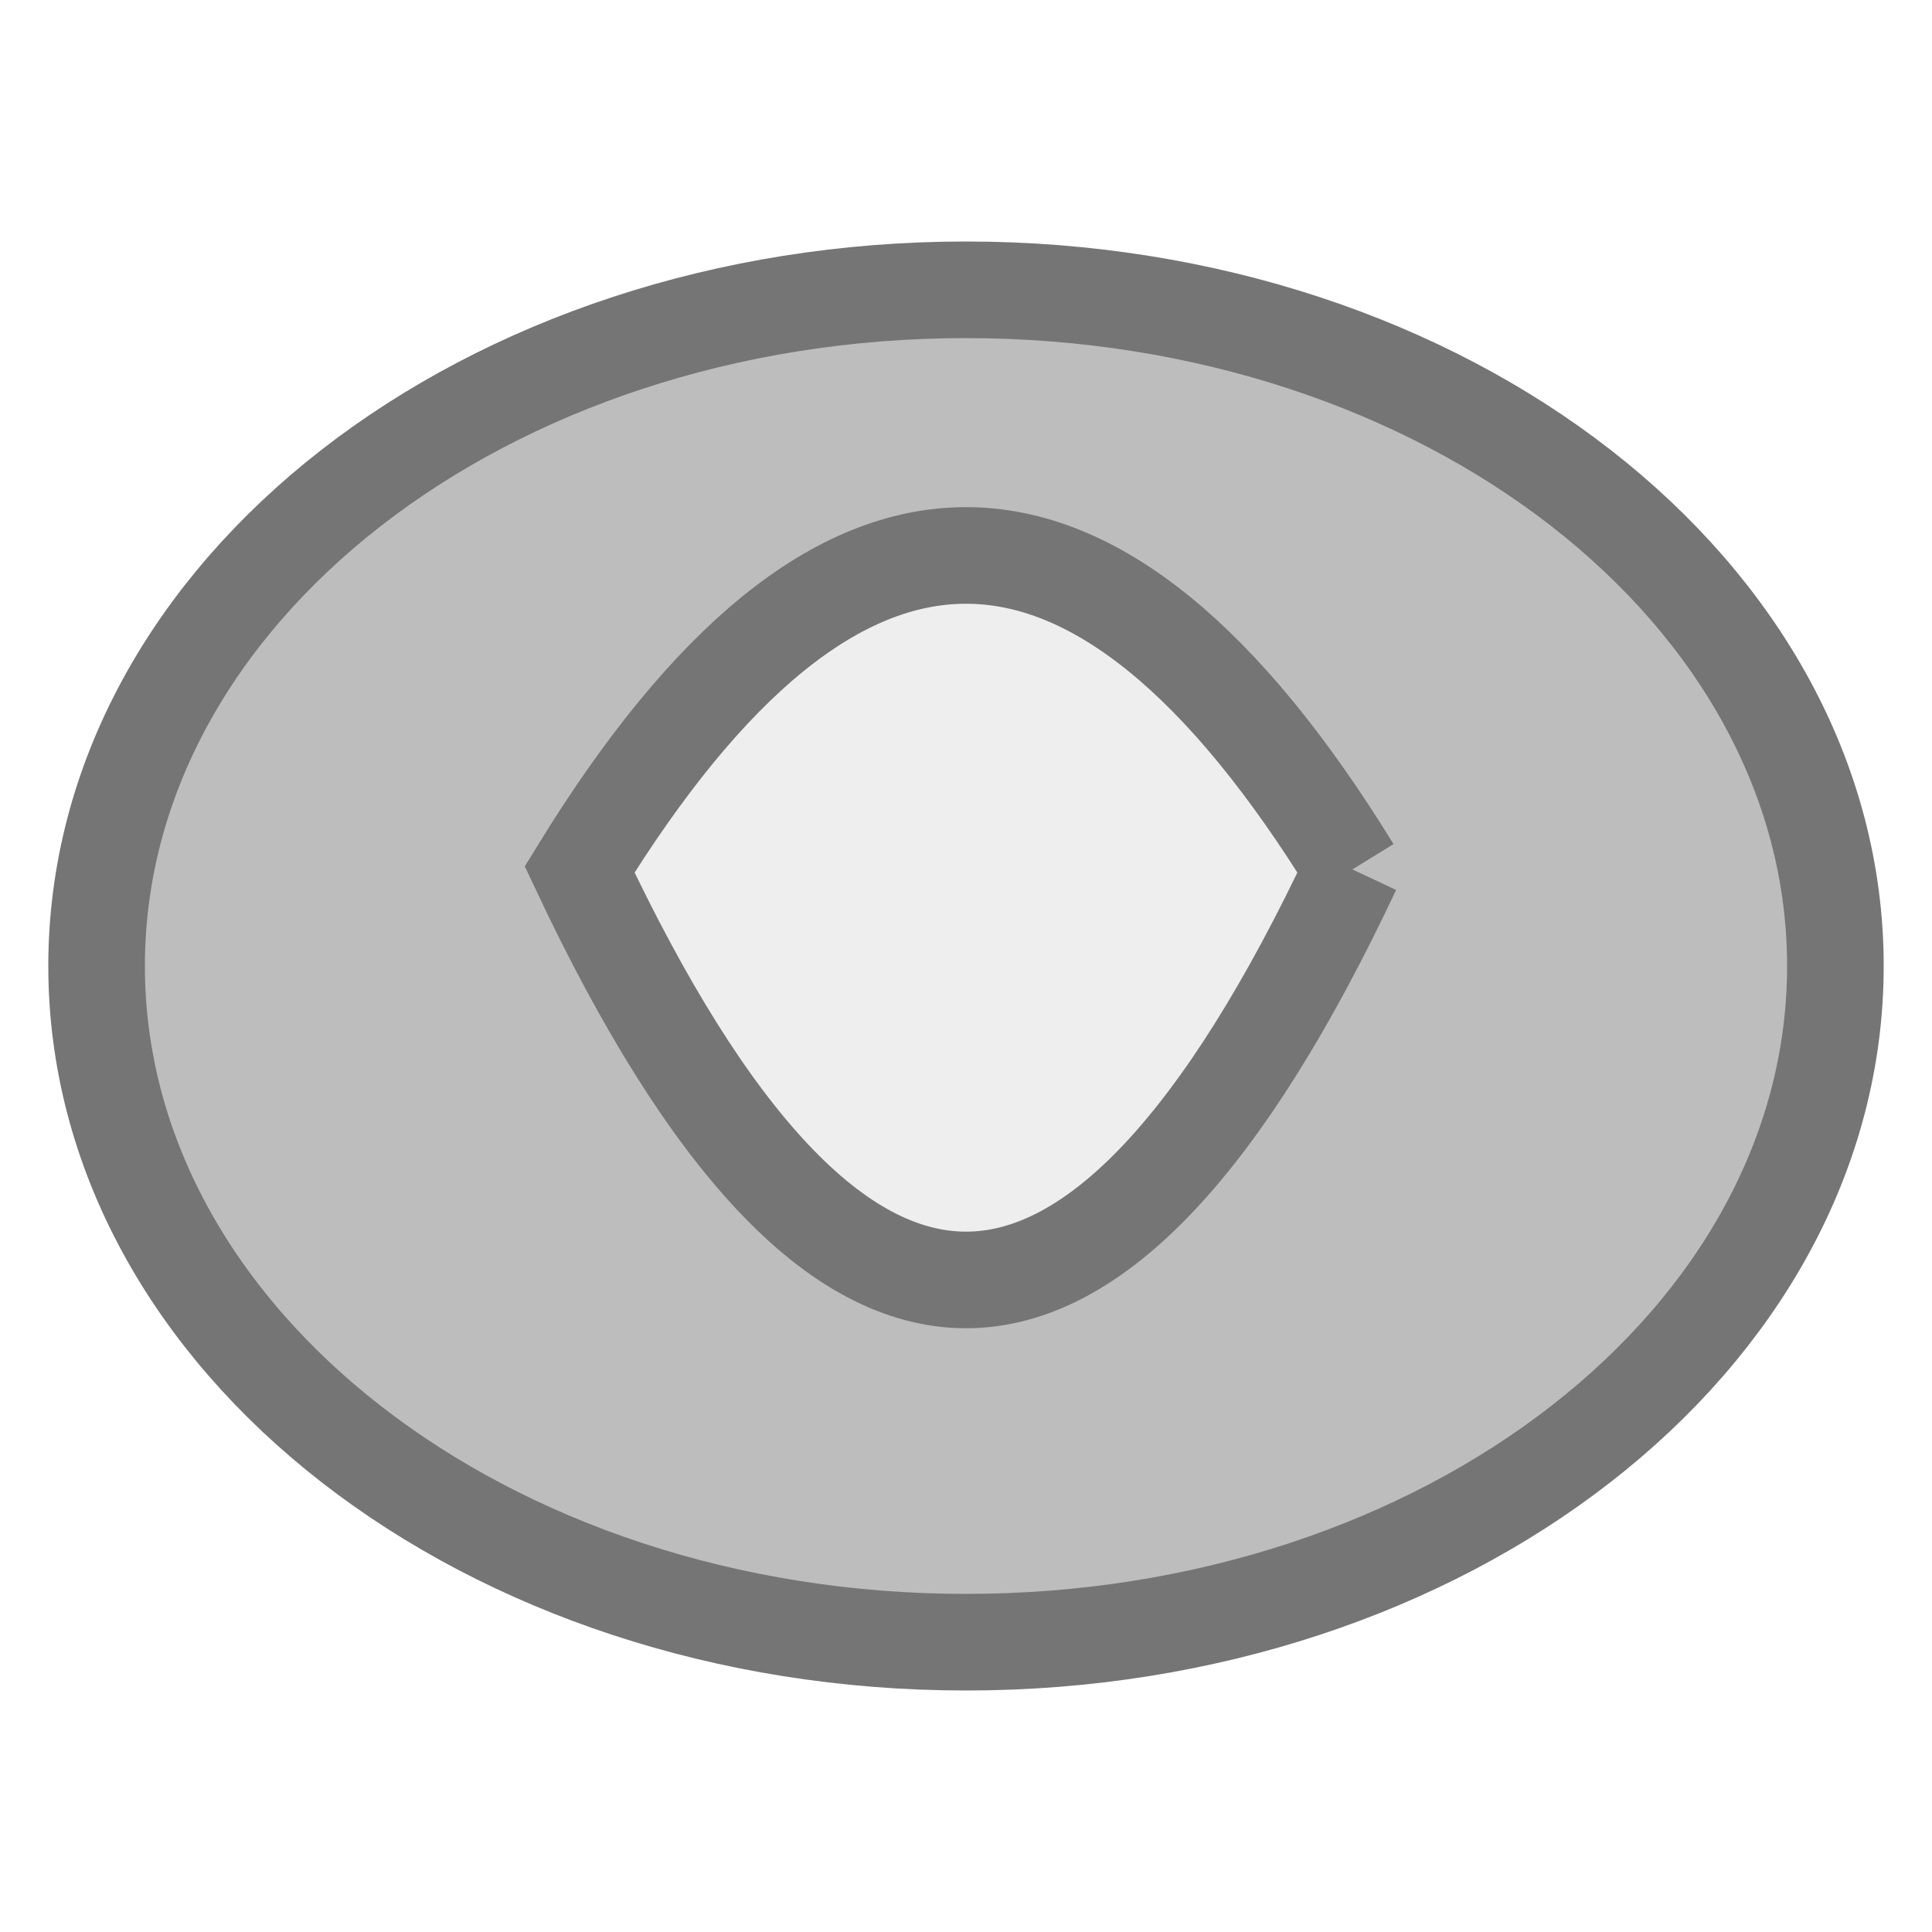
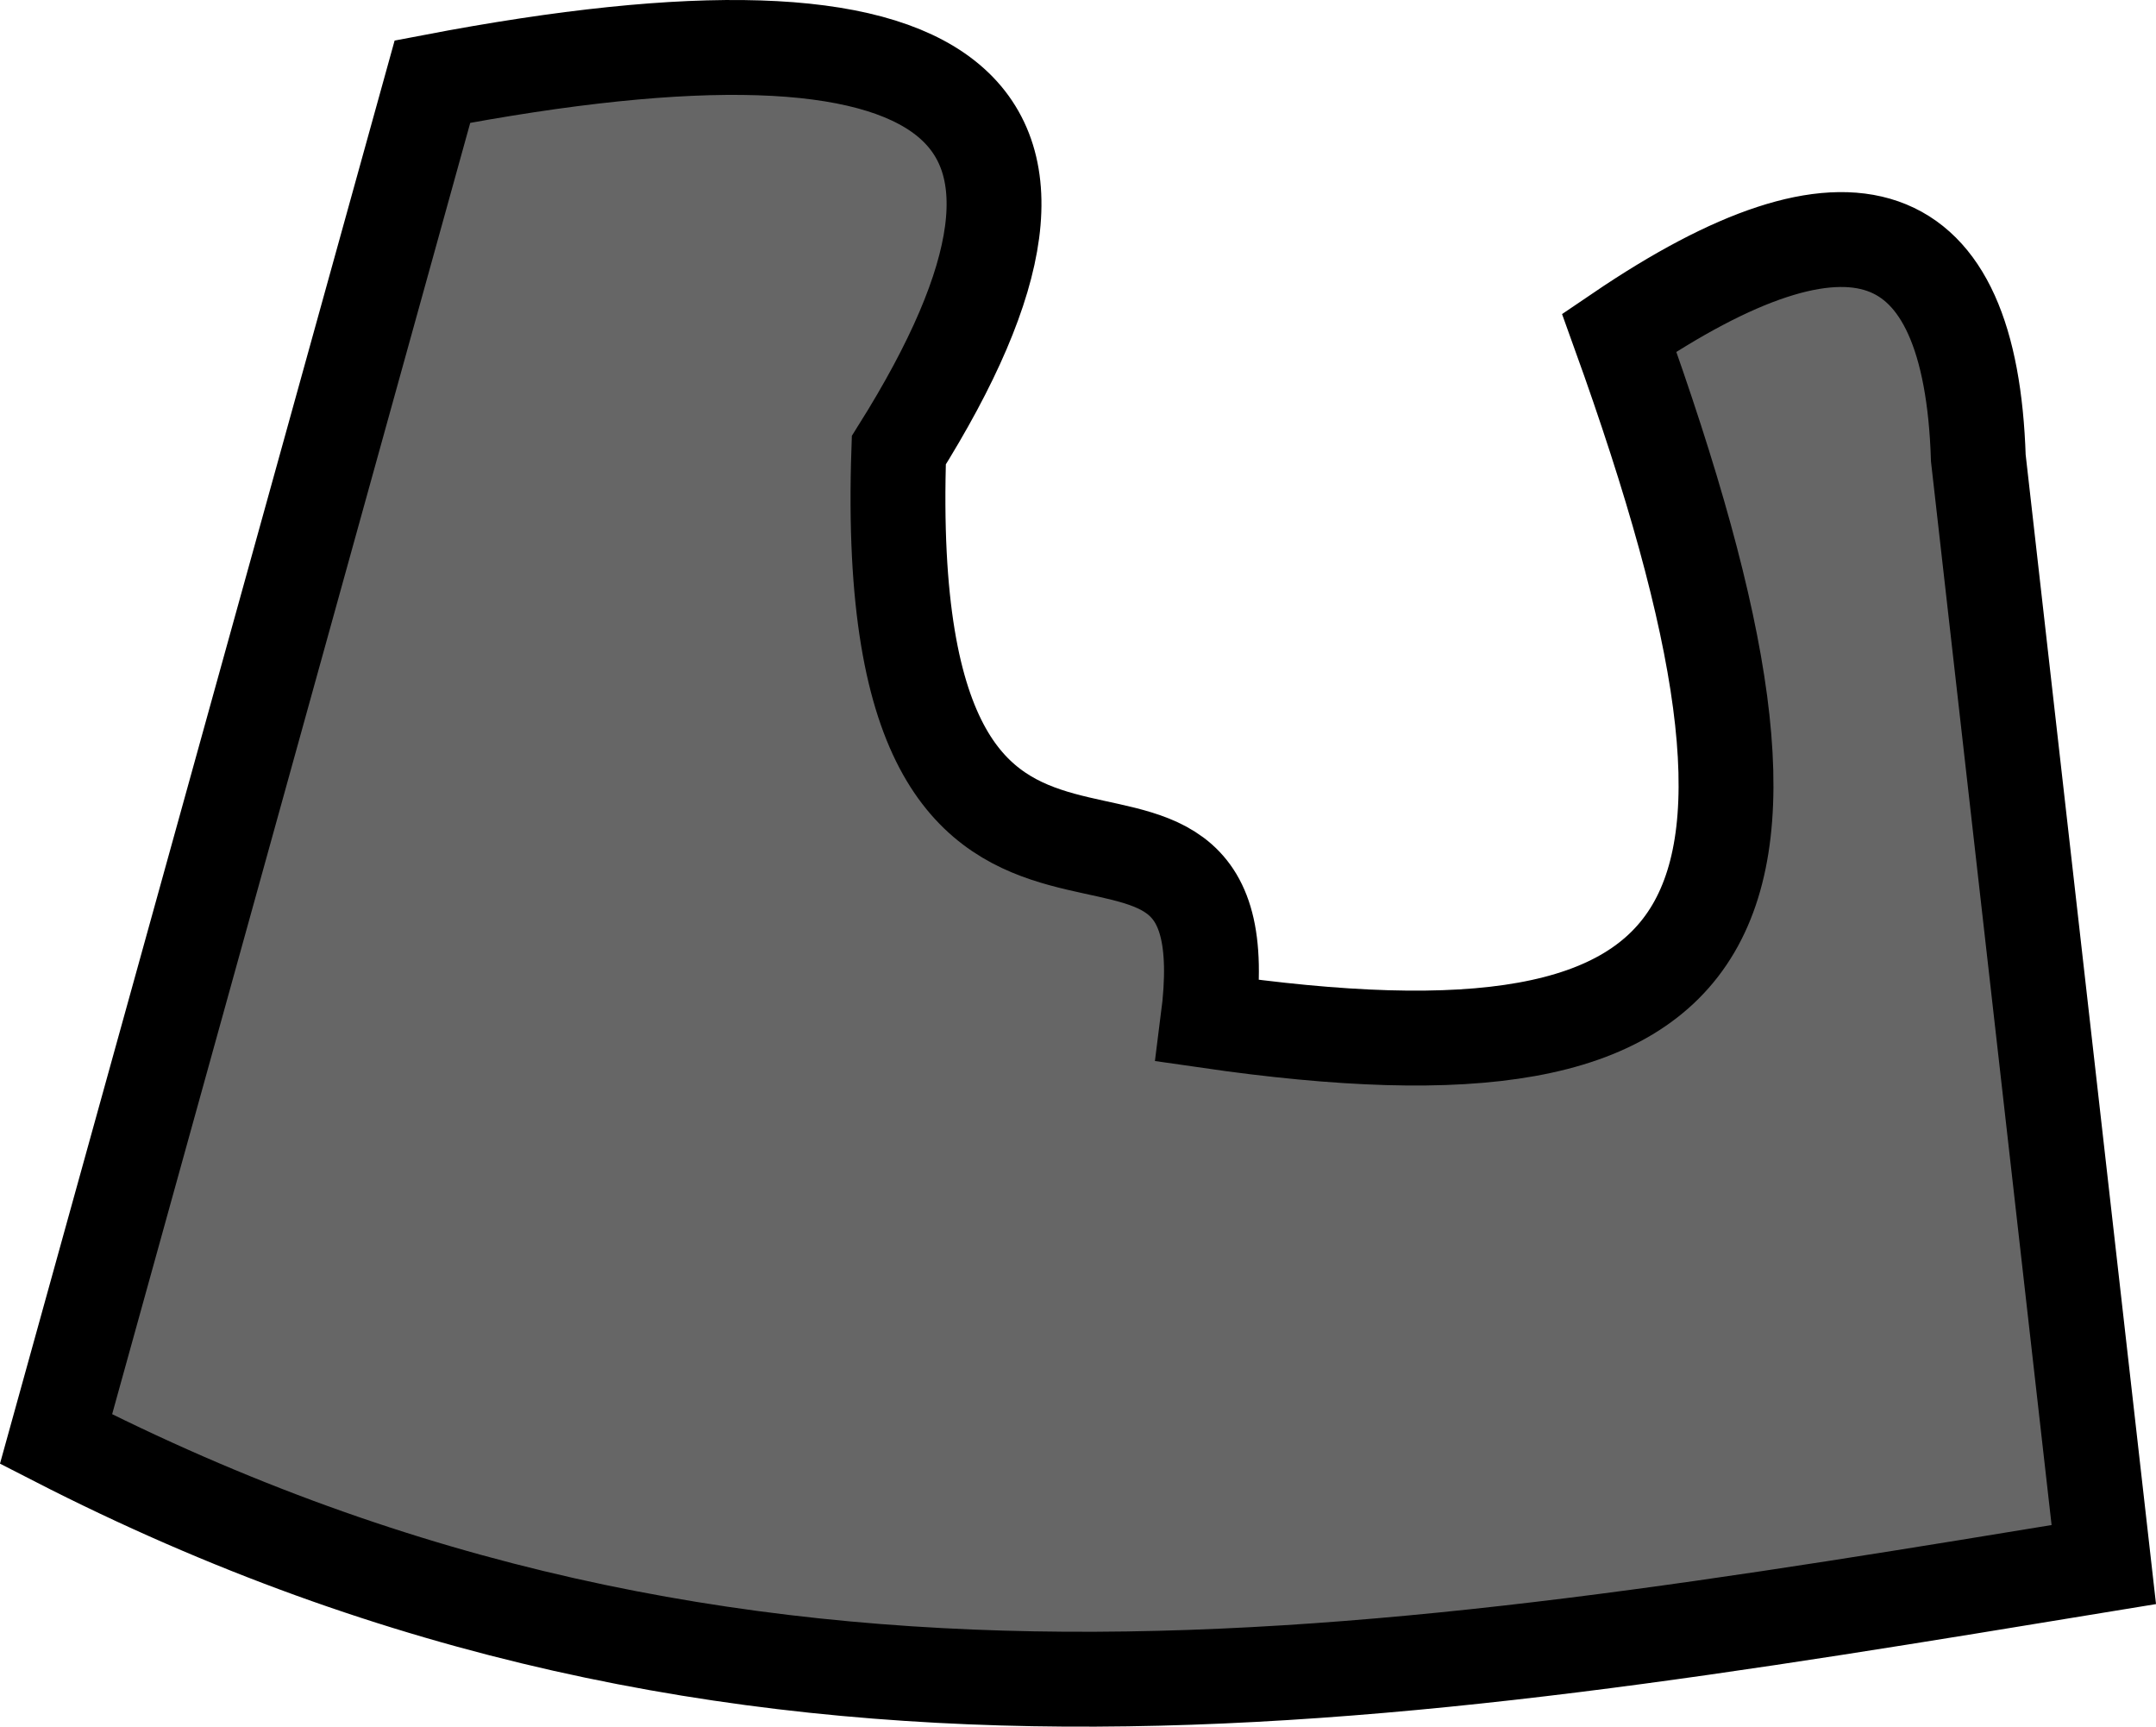
- <svg xmlns="http://www.w3.org/2000/svg" width="40" height="40" viewBox="0 0 40 40">
-   <ellipse cx="20" cy="20" rx="18" ry="14" fill="#bdbdbd" stroke="#757575" stroke-width="2" />
-   <path d="M28,18 Q20,35 12,18 Q20,5 28,18" fill="#eee" stroke="#757575" stroke-width="2" />
+ <svg xmlns="http://www.w3.org/2000/svg" width="34.366" height="27.511" viewBox="0 0 34.366 27.511" version="1.1" id="svg1">
+   <defs id="defs1" />
+   <path id="path11" style="fill:#666666;stroke:#000000;stroke-width:1.512" d="M 6.893,1.301 0.893,22.932 c 10.982,5.628 21.002,3.908 32.641,2 l -2,-17.631 c -0.124,-3.838 -2.032,-4.505 -5.725,-2 3.415,9.478 1.924,12.191 -6.555,10.965 0.694,-5.387 -5.262,0.712 -4.927,-9.092 C 17.796,1.648 15.318,-0.309 6.893,1.301 Z" />
</svg>
